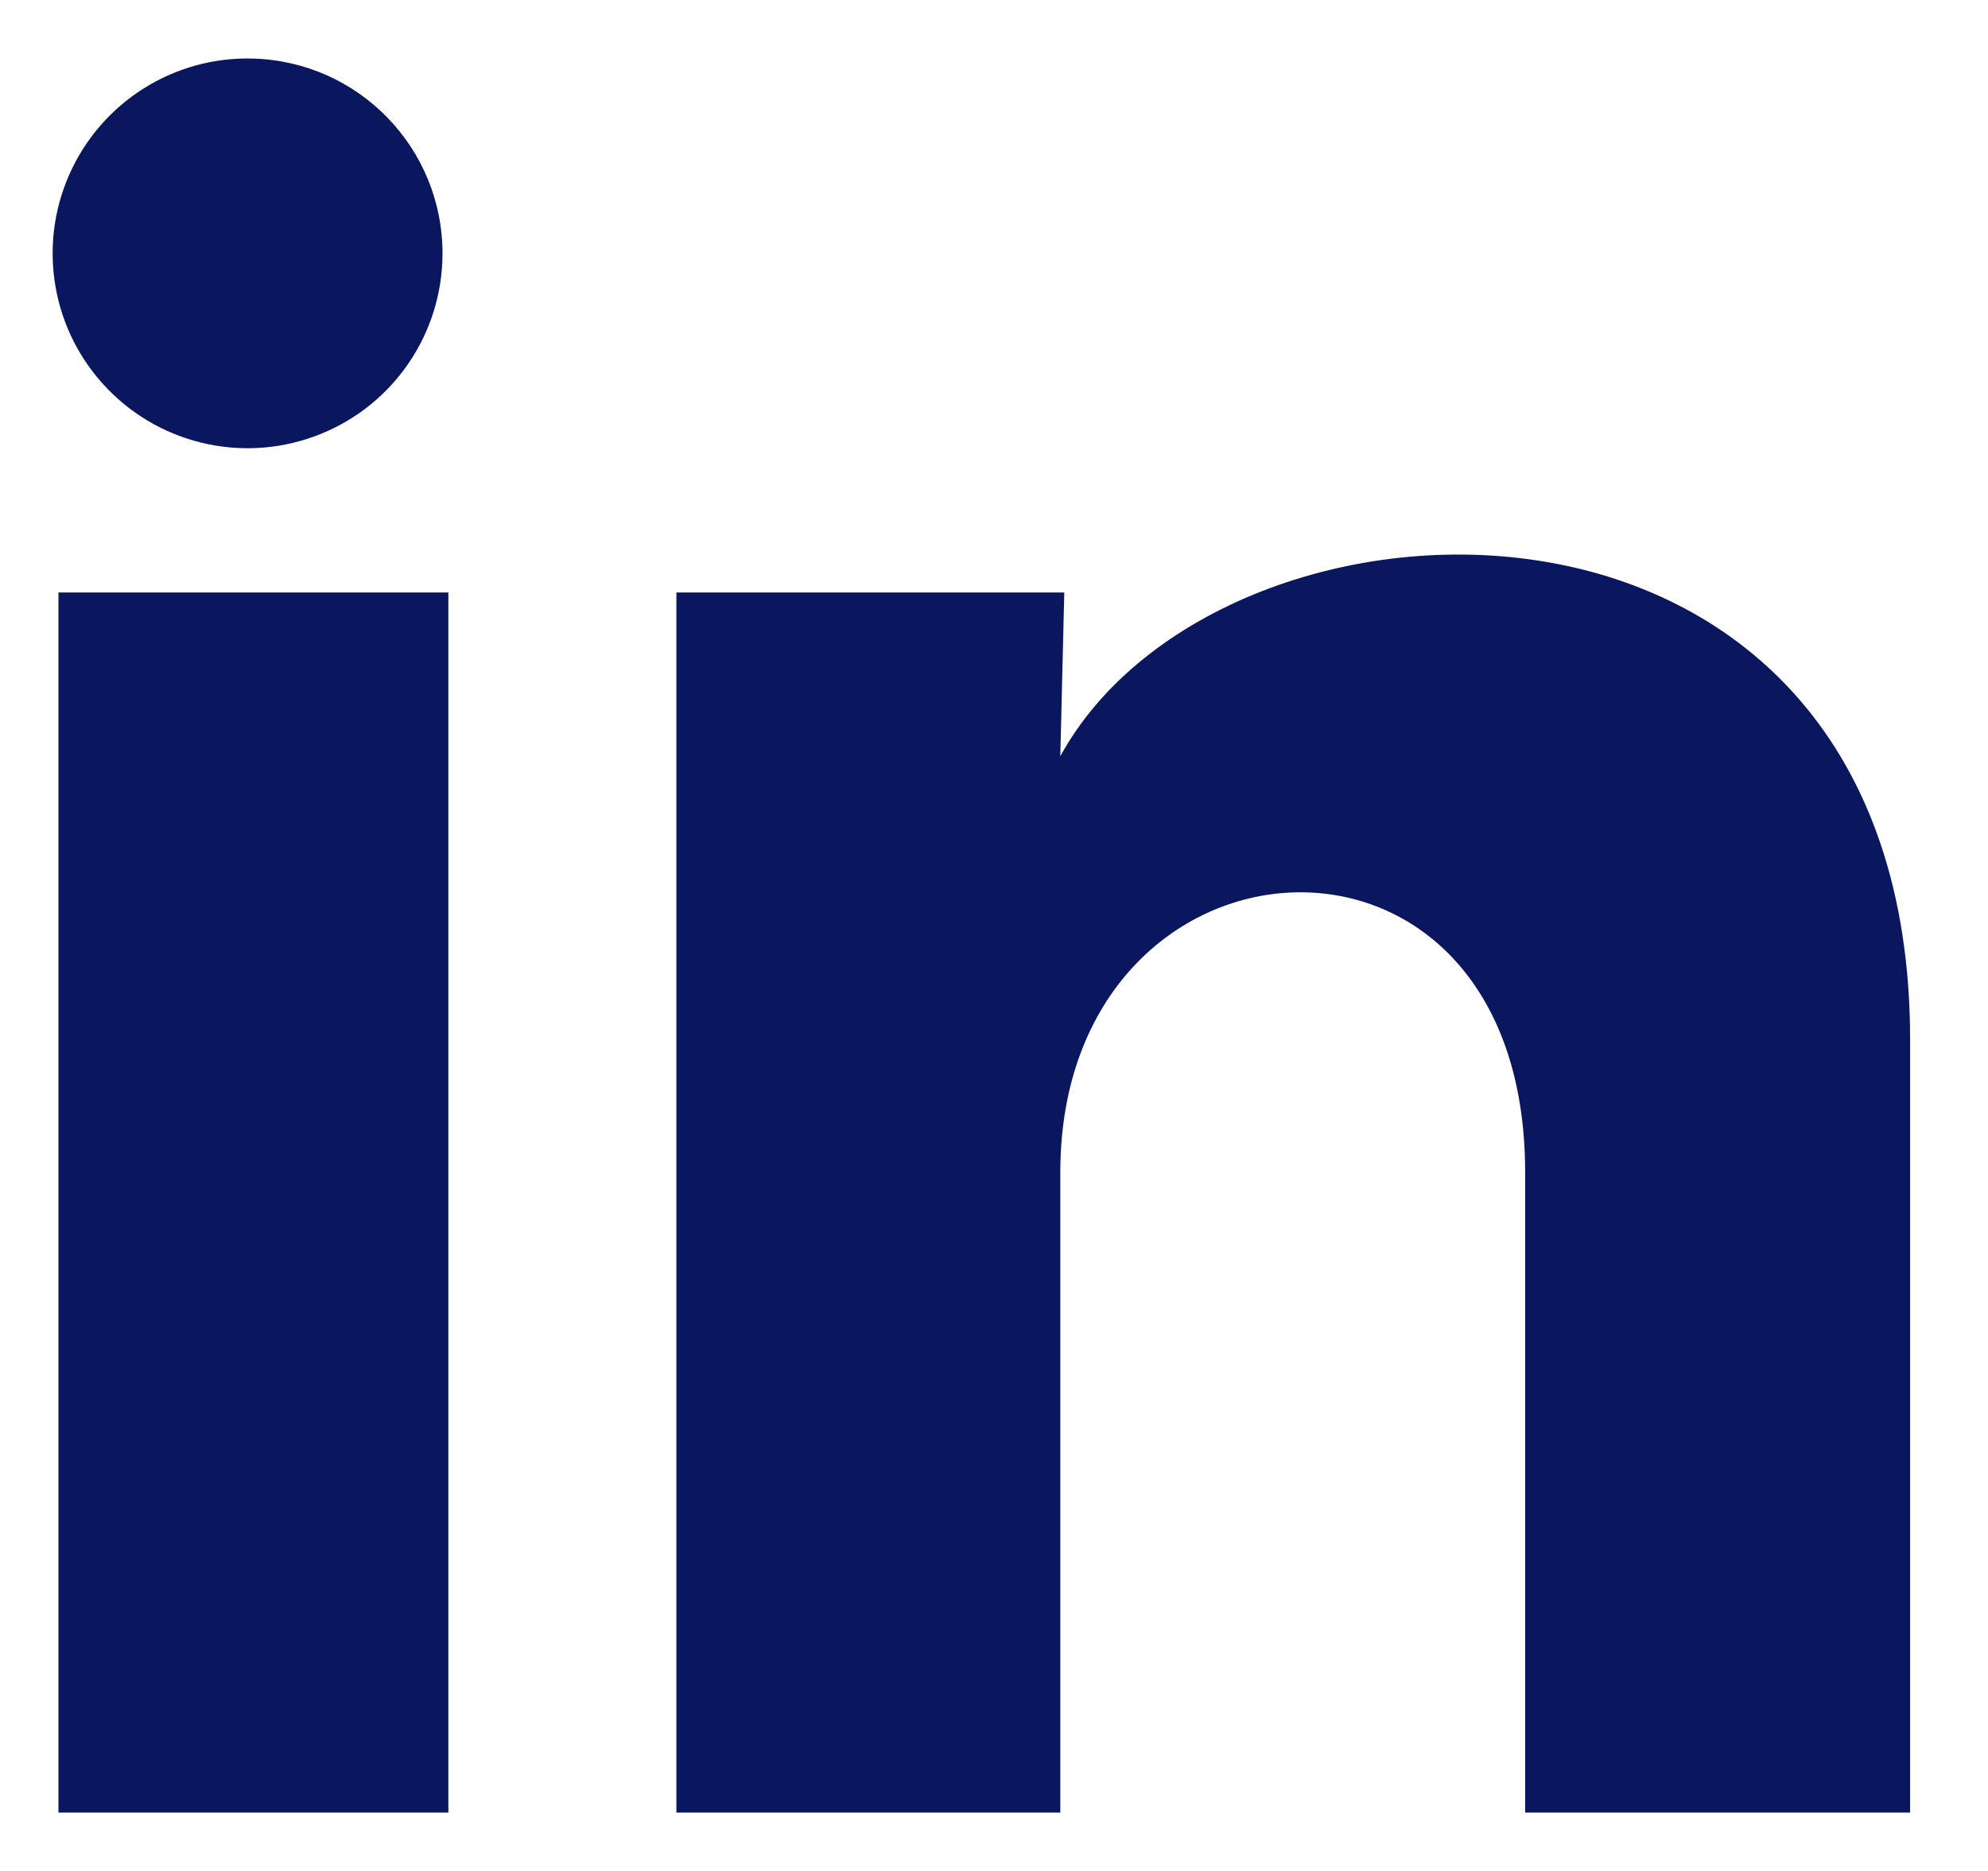
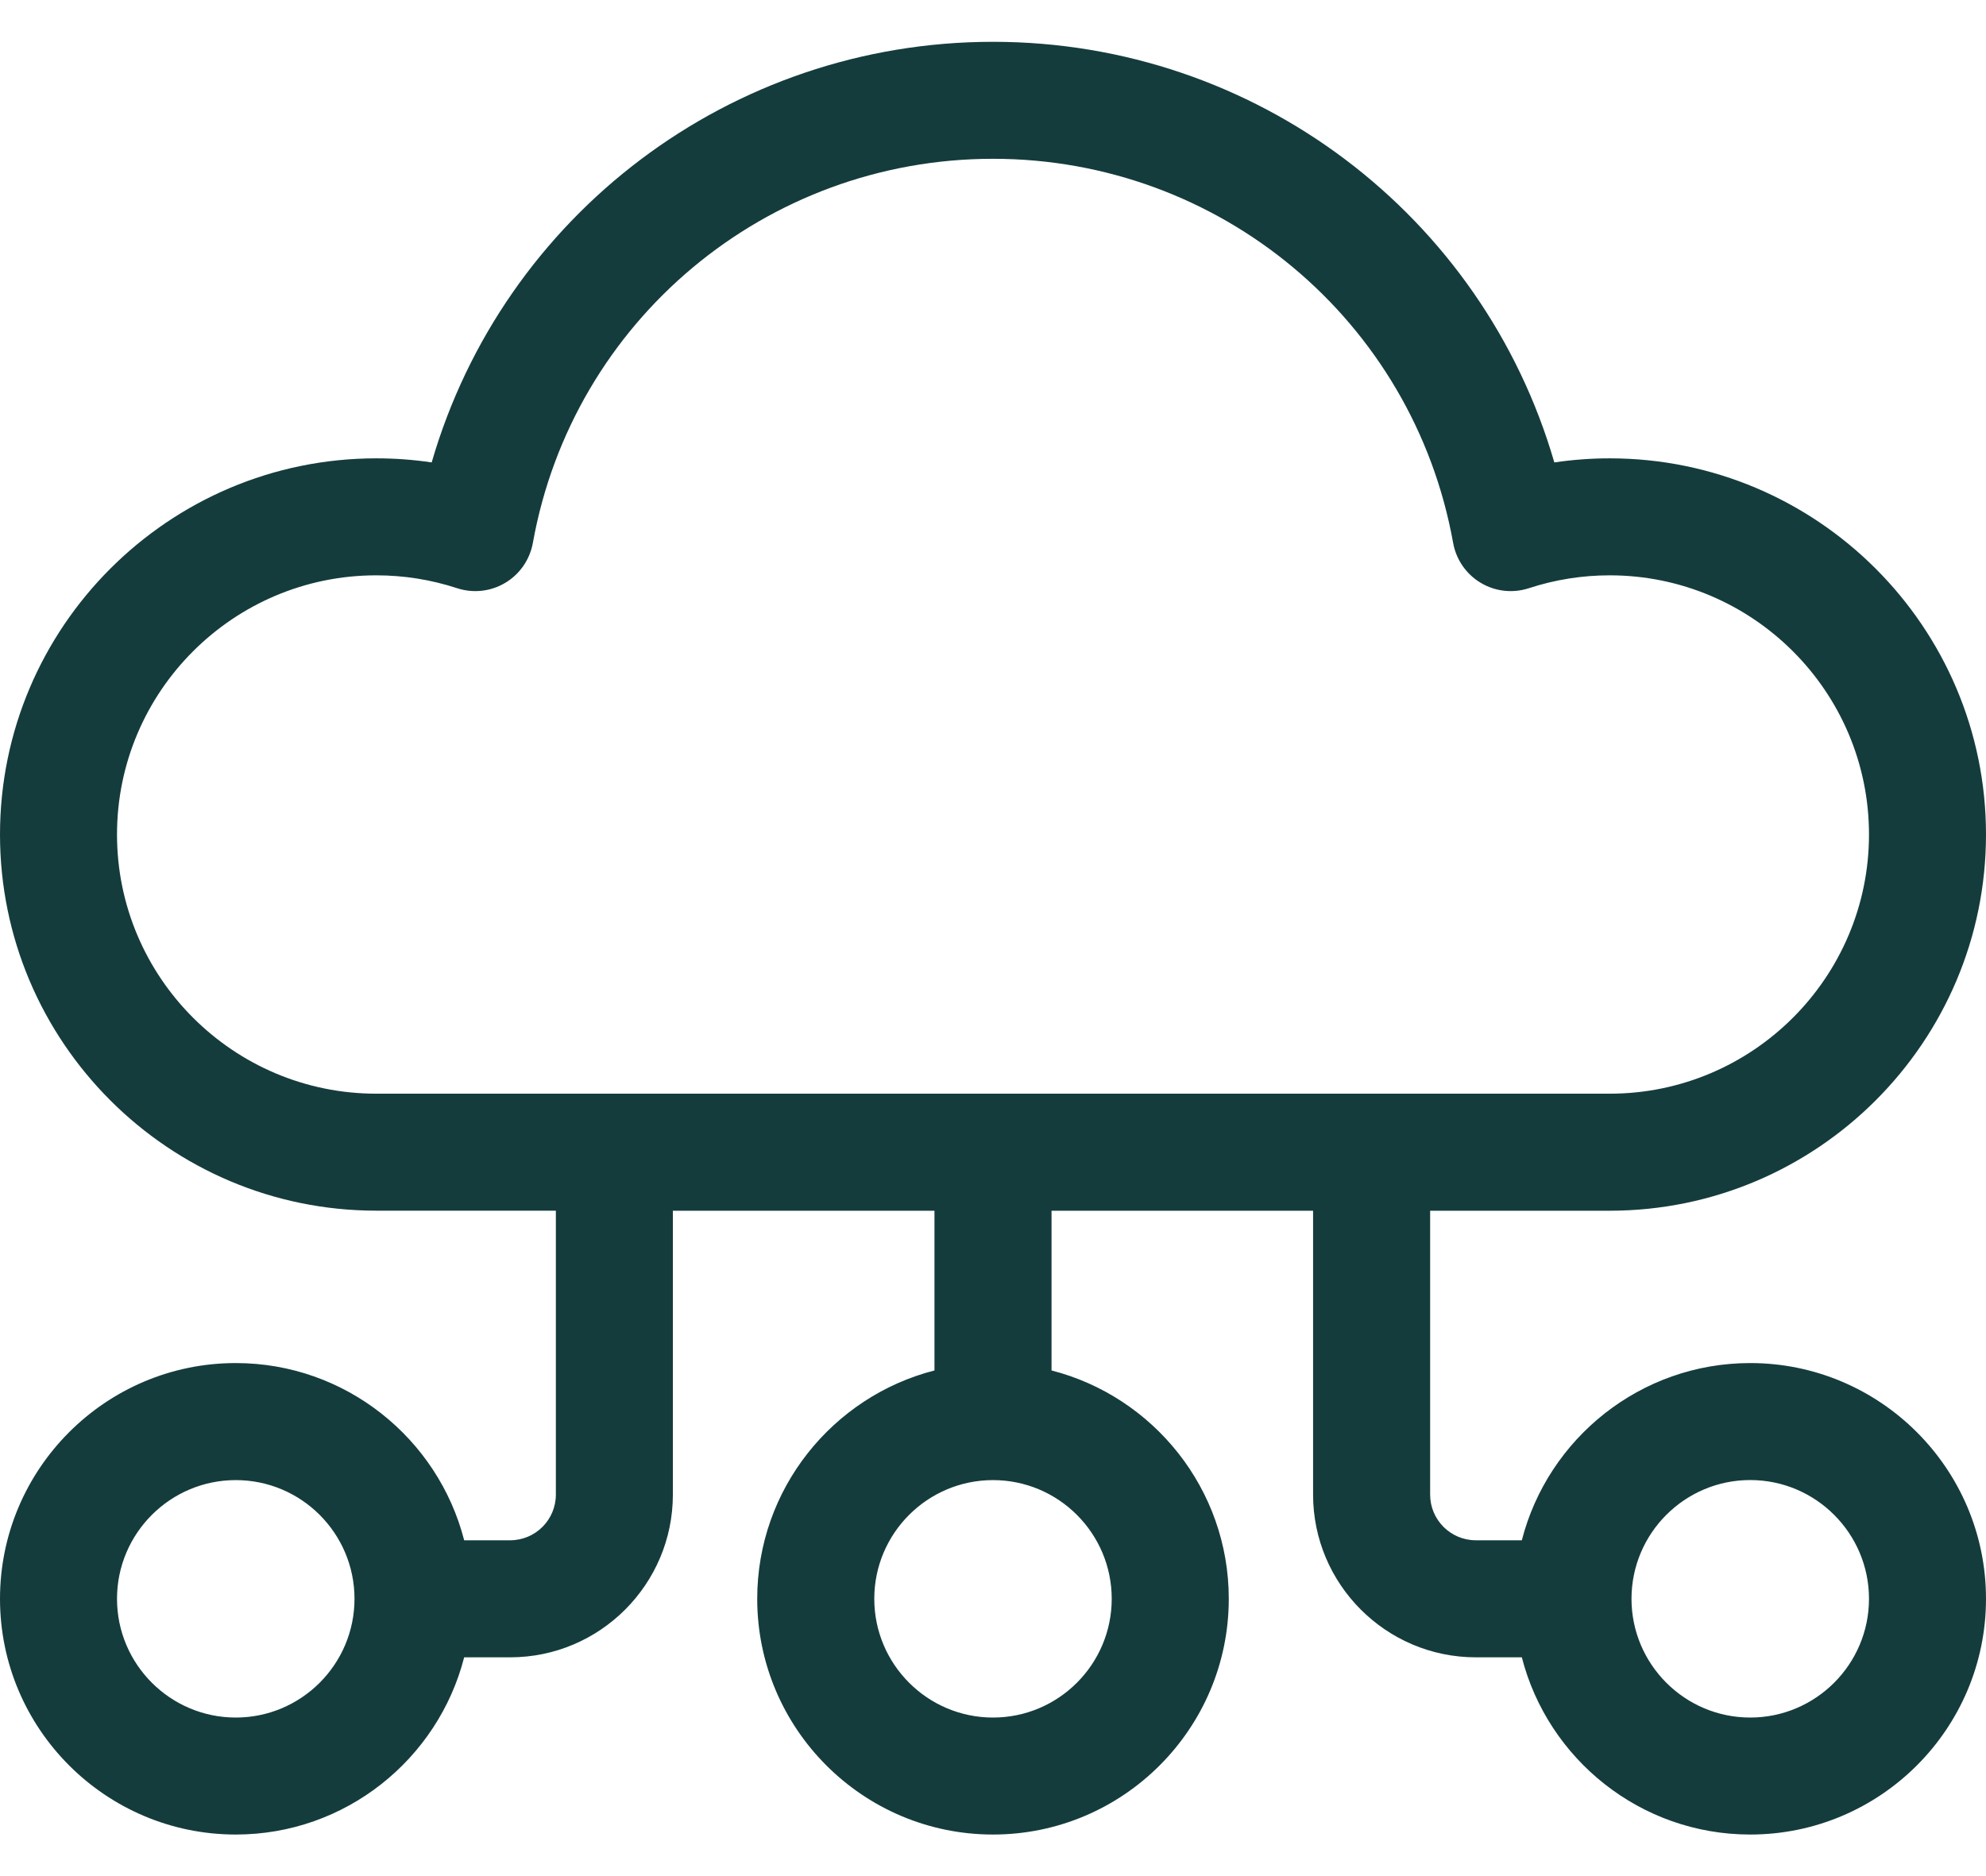
- <svg xmlns="http://www.w3.org/2000/svg" width="17" height="16" viewBox="0 0 17 16" fill="none">
-   <path d="M3.784 2.167C3.784 2.846 3.372 3.457 2.743 3.711C2.114 3.966 1.393 3.814 0.921 3.327C0.448 2.84 0.318 2.115 0.592 1.494C0.866 0.873 1.489 0.48 2.167 0.501C3.068 0.528 3.784 1.266 3.784 2.167ZM3.834 5.067H0.5V15.501H3.834V5.067ZM9.101 5.067H5.784V15.501H9.067V10.026C9.067 6.976 13.042 6.692 13.042 10.026V15.501H16.334V8.892C16.334 3.751 10.45 3.942 9.067 6.467L9.101 5.067Z" fill="#0A165E" />
+ <svg xmlns="http://www.w3.org/2000/svg" width="36" height="34" viewBox="0 0 36 34" fill="none">
+   <path d="M31.726 24.713C29.735 24.713 28.059 26.081 27.586 27.926H26.752C26.295 27.926 25.924 27.555 25.924 27.098V21.951H29.179C32.94 21.951 36 18.891 36 15.13C36 11.369 32.94 8.31 29.179 8.31C28.842 8.31 28.506 8.335 28.175 8.384C26.876 3.905 22.76 0.758 18 0.758C13.24 0.758 9.124 3.905 7.825 8.384C7.493 8.334 7.158 8.31 6.821 8.31C3.06 8.31 0 11.369 0 15.13C0 18.891 3.06 21.95 6.821 21.95H10.076V27.098C10.076 27.555 9.705 27.926 9.248 27.926H8.414C7.941 26.081 6.264 24.713 4.274 24.713C1.917 24.713 0 26.631 0 28.987C0 31.344 1.917 33.261 4.274 33.261C6.264 33.261 7.941 31.893 8.414 30.048H9.248C10.874 30.048 12.197 28.724 12.197 27.098V21.951H16.939V24.847C15.094 25.32 13.726 26.997 13.726 28.987C13.726 31.344 15.643 33.261 18 33.261C20.357 33.261 22.274 31.344 22.274 28.987C22.274 26.997 20.906 25.32 19.061 24.847V21.951H23.802V27.098C23.802 28.724 25.126 30.048 26.752 30.048H27.586C28.059 31.893 29.735 33.261 31.726 33.261C34.083 33.261 36 31.344 36 28.987C36 26.631 34.083 24.713 31.726 24.713ZM4.274 31.14C3.087 31.14 2.121 30.174 2.121 28.987C2.121 27.8 3.087 26.835 4.274 26.835C5.461 26.835 6.426 27.8 6.426 28.987C6.426 30.174 5.461 31.14 4.274 31.14ZM20.152 28.987C20.152 30.174 19.187 31.14 18 31.14C16.813 31.14 15.848 30.174 15.848 28.987C15.848 27.8 16.813 26.835 18 26.835C19.187 26.835 20.152 27.8 20.152 28.987ZM2.121 15.13C2.121 12.539 4.229 10.431 6.821 10.431C7.319 10.431 7.811 10.509 8.285 10.664C8.576 10.76 8.895 10.725 9.159 10.567C9.422 10.41 9.604 10.146 9.659 9.844C10.384 5.808 13.892 2.879 18 2.879C22.108 2.879 25.616 5.808 26.341 9.844C26.395 10.146 26.578 10.41 26.841 10.567C27.105 10.725 27.424 10.76 27.715 10.664C28.189 10.509 28.681 10.431 29.179 10.431C31.77 10.431 33.879 12.539 33.879 15.13C33.879 17.721 31.771 19.829 29.179 19.829H6.821C4.229 19.829 2.121 17.721 2.121 15.13ZM31.726 31.14C30.539 31.14 29.574 30.174 29.574 28.987C29.574 27.8 30.539 26.834 31.726 26.834C32.913 26.834 33.879 27.8 33.879 28.987C33.879 30.174 32.913 31.14 31.726 31.14Z" fill="#153C3C" />
</svg>
